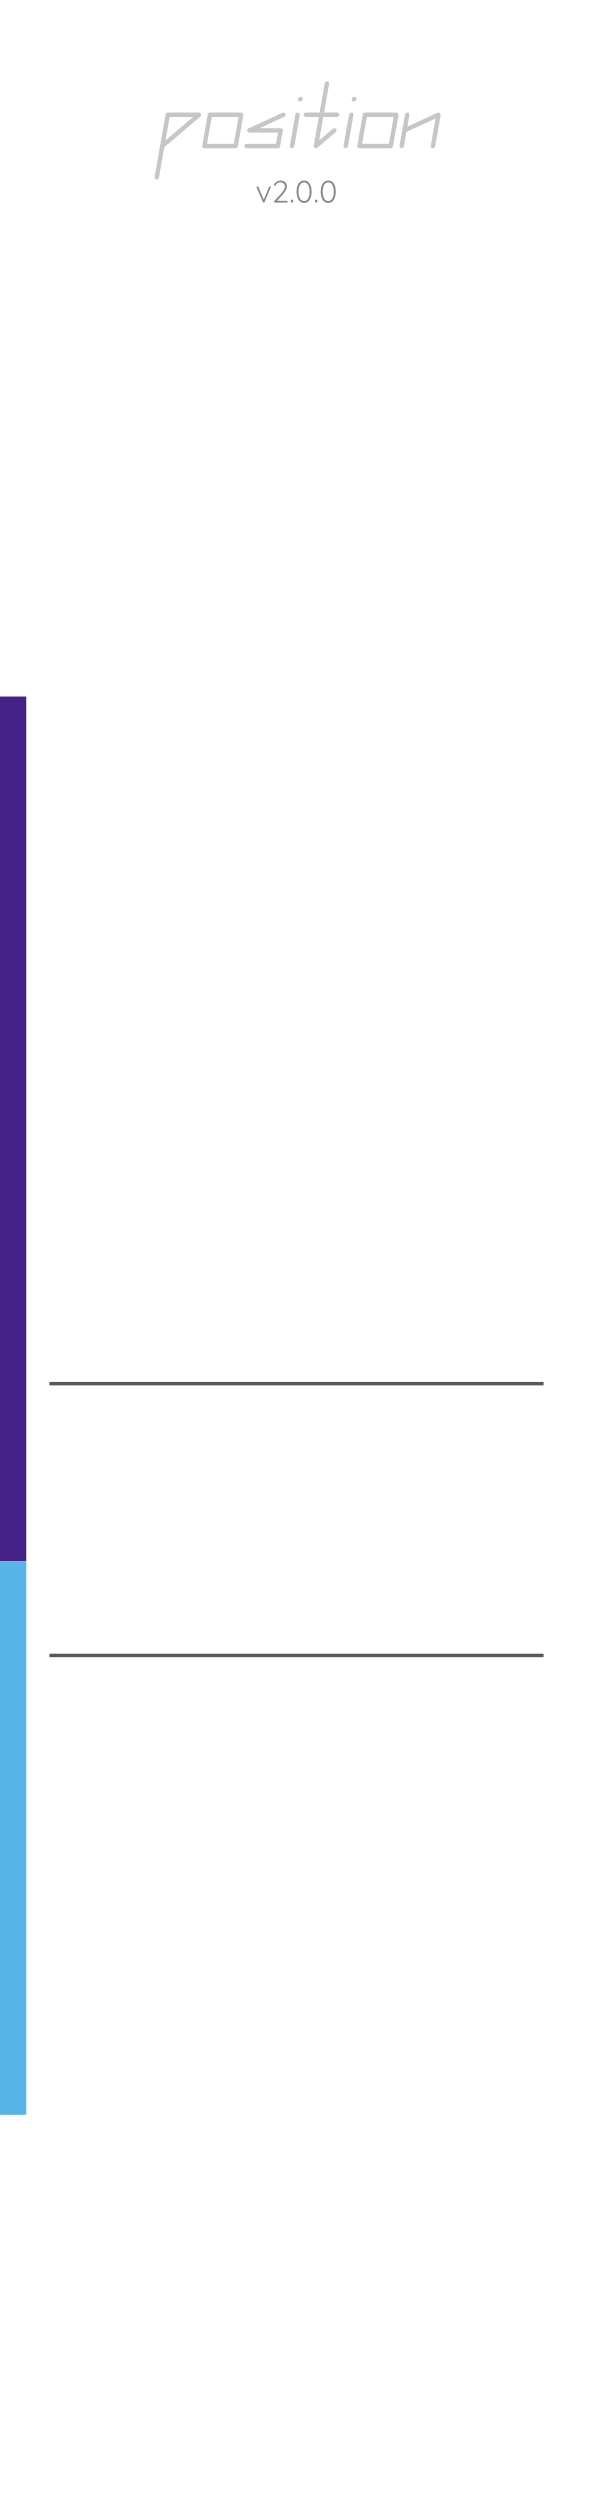
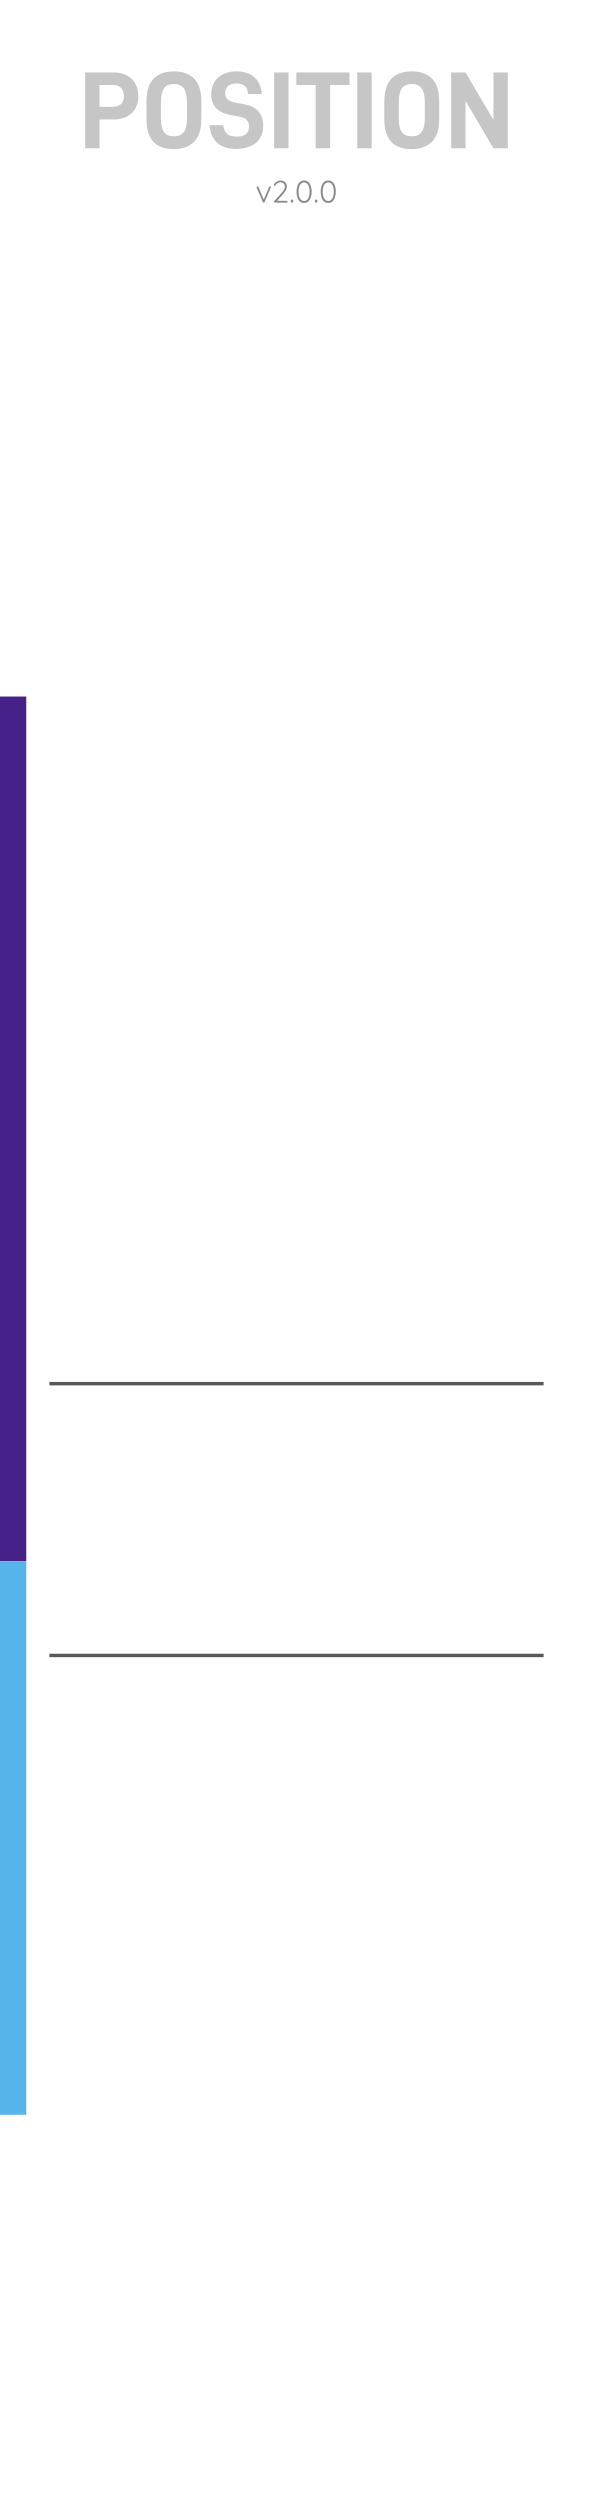
<svg xmlns="http://www.w3.org/2000/svg" width="30.48mm" height="128.5mm" viewBox="0 0 30.48 128.5">
  <rect width="30.48" height="128.5" fill="#ffffff" />
  <g id="palette-badge">
    <rect x="0.000" y="19.800" width="1.350" height="16.002" fill="#FFFFFF" stroke="none" />
    <rect x="0.000" y="35.802" width="1.350" height="44.450" fill="#442288" stroke="none" />
    <rect x="0.000" y="80.252" width="1.350" height="28.448" fill="#56B4E9" stroke="none" />
  </g>
  <line x1="2.54" y1="71.12" x2="27.94" y2="71.12" stroke="#585858" stroke-width="0.176" />
  <line x1="2.54" y1="85.09" x2="27.94" y2="85.09" stroke="#585858" stroke-width="0.176" />
-   <g transform="translate(7.944, 7.620) scale(0.0048, -0.0048)">
-     <path d="M498.85 366.7C495.42 376.02 486.54 382.21 476.62 382.21H141.77C130.28 382.21 120.45 373.96 118.46 362.65L59.47 28.13C59.43 27.92 59.4 27.71 59.36 27.51L0.37 -307.04C-1.9 -319.92 6.7 -332.2 19.58 -334.47C20.97 -334.71 22.36 -334.83 23.72 -334.83C34.99 -334.83 44.99 -326.75 47.02 -315.26L104.58 11.19L491.97 340.5C499.52 346.92 502.27 357.38 498.85 366.7ZM117.46 84.3 161.64 334.85H412.2Z" fill="#c6c6c6" />
+   <g transform="translate(4.044, 7.620) scale(0.005644, -0.005644)">
+     <path d="M 482.5 632.0 C 442.2 670.7 387.0 690.0 317.0 690.0 H 59.0 V 0.0 H 190.0 V 262.0 H 317.0 Q 422.0 262.0 482.5 319.5 C 522.8 357.8 543.0 409.0 543.0 473.0 Q 543.0 574.0 482.5 632.0 Z M 385.0 402.0 C 367.0 385.3 342.3 377.0 311.0 377.0 H 190.0 V 576.0 H 311.0 C 343.0 576.0 367.8 567.2 385.5 549.5 C 403.2 531.8 412.0 506.3 412.0 473.0 C 412.0 442.3 403.0 418.7 385.0 402.0 Z" fill="#c6c6c6" />
  </g>
-   <g transform="translate(10.229, 7.620) scale(0.0048, -0.0048)">
-     <path d="M469.708 373.755C465.209 379.118 458.567 382.215 451.569 382.215H116.721C105.23 382.215 95.397 373.962 93.402 362.649L34.362 27.8C33.148 20.91 35.042 13.829 39.542 8.466C44.041 3.102 50.683 0.006 57.68 0.006H392.529C404.02 0.006 413.853 8.258 415.848 19.572L474.888 354.42C476.102 361.311 474.208 368.391 469.708 373.755ZM372.655 47.366H85.901L136.589 334.854H423.343Z" fill="#c6c6c6" />
+   <g transform="translate(7.245, 7.620) scale(0.005644, -0.005644)">
+     <path d="M 50.0 267.0 C 50.0 83.7 132.3 -8.0 297.0 -8.0 Q 413.0 -8.0 481.5 56.5 C 527.2 99.5 550.0 169.7 550.0 267.0 V 425.0 Q 550.0 571.0 483.0 635.5 Q 416.0 700.0 301.0 700.0 C 133.7 700.0 50.0 608.3 50.0 425.0 Z M 390.0 147.5 C 370.7 121.8 341.0 109.0 301.0 109.0 Q 238.0 109.0 210.0 146.5 C 191.3 171.5 182.0 212.3 182.0 269.0 V 418.0 Q 182.0 508.0 210.0 546.5 C 228.7 572.2 259.0 585.0 301.0 585.0 Q 361.0 585.0 390.0 545.5 C 409.3 519.2 419.0 476.7 419.0 418.0 V 269.0 Q 419.0 186.0 390.0 147.5 Z" fill="#c6c6c6" />
  </g>
-   <g transform="translate(12.398, 7.620) scale(0.0048, -0.0048)">
-     <path d="M473.088 368.415C467.63 380.302 453.558 385.512 441.683 380.048L77.317 212.624C67.205 207.976 61.694 196.918 64.068 186.043C66.448 175.174 76.074 167.424 87.203 167.424H393.825L372.655 47.36H57.68C44.603 47.36 34 36.757 34 23.68C34 10.603 44.603 1.52587890625e-05 57.68 1.52587890625e-05H392.529C404.019 1.52587890625e-05 413.853 8.253 415.848 19.572L445.365 186.996C446.578 193.887 444.684 200.967 440.185 206.331C435.686 211.694 429.043 214.79 422.046 214.79H195.451L461.455 337.015C473.337 342.473 478.547 356.534 473.088 368.415Z" fill="#c6c6c6" />
+   <g transform="translate(10.631, 7.620) scale(0.005644, -0.005644)">
+     <path d="M 94.0 49.5 Q 156.0 -6.0 267.0 -6.0 Q 380.0 -6.0 446.5 49.0 C 490.8 85.7 513.0 138.7 513.0 208.0 Q 513.0 370.0 335.0 402.0 L 262.0 415.0 Q 213.0 424.0 190.0 445.0 C 174.7 459.0 167.0 478.0 167.0 502.0 Q 167.0 543.0 193.0 566.5 C 210.3 582.2 236.0 590.0 270.0 590.0 C 303.3 590.0 328.7 582.3 346.0 567.0 C 363.3 551.7 373.0 527.3 375.0 494.0 H 501.0 Q 493.0 592.0 433.5 646.0 Q 374.0 700.0 272.0 700.0 Q 167.0 700.0 103.5 644.0 C 61.2 606.7 40.0 556.0 40.0 492.0 Q 40.0 331.0 227.0 300.0 L 292.0 289.0 Q 340.0 281.0 362.0 259.5 C 376.7 245.2 384.0 224.3 384.0 197.0 C 384.0 136.3 347.0 106.0 273.0 106.0 Q 215.0 106.0 185.5 129.5 C 165.8 145.2 153.7 172.0 149.0 210.0 H 25.0 Q 32.0 105.0 94.0 49.5 Z" fill="#c6c6c6" />
  </g>
-   <g transform="translate(14.563, 7.620) scale(0.0048, -0.0048)">
-     <path d="M156.837 381.853C143.955 384.097 131.676 375.525 129.403 362.643L70.363 27.795C68.095 14.913 76.691 2.634 89.573 0.361C90.964 0.118 92.35 0.0 93.711 0.0C104.983 0.0 114.982 8.081 117.007 19.572L176.053 354.42C178.314 367.296 169.719 379.58 156.837 381.853ZM186.685 551.113C172.785 551.113 159.536 539.847 157.085 525.953C154.634 512.058 163.911 500.793 177.805 500.793C191.7 500.793 204.949 512.058 207.405 525.953C209.856 539.847 200.58 551.113 186.685 551.113Z" fill="#c6c6c6" />
+   <g transform="translate(13.724, 7.620) scale(0.005644, -0.005644)">
+     <path d="M 65.0 690.0 V 0.0 H 196.0 V 690.0 Z" fill="#c6c6c6" />
  </g>
-   <g transform="translate(15.442, 7.620) scale(0.0048, -0.0048)">
-     <path d="M392.529 382.209H253.325L307.47 689.263C309.737 702.145 301.141 714.423 288.259 716.696C275.365 718.934 263.099 710.367 260.826 697.486L205.231 382.209H57.68C44.603 382.209 34 371.606 34 358.529C34 345.451 44.603 334.848 57.68 334.848H196.884L142.739 27.794C141.01 17.961 145.622 8.099 154.289 3.132C157.959 1.03 162.021 -1.52587890625e-05 166.058 -1.52587890625e-05C171.558 -1.52587890625e-05 177.016 1.912 181.403 5.642L378.35 173.066C388.313 181.538 389.527 196.48 381.056 206.443C372.584 216.406 357.642 217.614 347.673 209.149L200.797 84.289L244.978 334.848H392.529C405.606 334.848 416.209 345.451 416.209 358.529C416.209 371.606 405.606 382.209 392.529 382.209Z" fill="#c6c6c6" />
+   <g transform="translate(15.198, 7.620) scale(0.005644, -0.005644)">
+     <path d="M 490.0 576.0 V 690.0 H 6.0 V 576.0 H 182.0 V 0.0 H 314.0 V 576.0 Z" fill="#c6c6c6" />
  </g>
-   <g transform="translate(17.323, 7.620) scale(0.0048, -0.0048)">
-     <path d="M156.837 381.853C143.955 384.097 131.676 375.525 129.403 362.643L70.363 27.795C68.095 14.913 76.691 2.634 89.573 0.361C90.964 0.118 92.35 0.0 93.711 0.0C104.983 0.0 114.982 8.081 117.007 19.572L176.053 354.42C178.314 367.296 169.719 379.58 156.837 381.853ZM186.685 551.113C172.785 551.113 159.536 539.847 157.085 525.953C154.634 512.058 163.911 500.793 177.805 500.793C191.7 500.793 204.949 512.058 207.405 525.953C209.856 539.847 200.58 551.113 186.685 551.113Z" fill="#c6c6c6" />
+   <g transform="translate(17.997, 7.620) scale(0.005644, -0.005644)">
+     <path d="M 65.0 690.0 V 0.0 H 196.0 V 690.0 Z" fill="#c6c6c6" />
  </g>
-   <g transform="translate(18.202, 7.620) scale(0.0048, -0.0048)">
-     <path d="M469.708 373.755C465.209 379.118 458.567 382.215 451.569 382.215H116.721C105.23 382.215 95.397 373.962 93.402 362.649L34.362 27.8C33.148 20.91 35.042 13.829 39.542 8.466C44.041 3.102 50.683 0.006 57.68 0.006H392.529C404.02 0.006 413.853 8.258 415.848 19.572L474.888 354.42C476.102 361.311 474.208 368.391 469.708 373.755ZM372.655 47.366H85.901L136.589 334.854H423.343Z" fill="#c6c6c6" />
+   <g transform="translate(19.471, 7.620) scale(0.005644, -0.005644)">
+     <path d="M 50.0 267.0 C 50.0 83.7 132.3 -8.0 297.0 -8.0 Q 413.0 -8.0 481.5 56.5 C 527.2 99.5 550.0 169.7 550.0 267.0 V 425.0 Q 550.0 571.0 483.0 635.5 Q 416.0 700.0 301.0 700.0 C 133.7 700.0 50.0 608.3 50.0 425.0 Z M 390.0 147.5 C 370.7 121.8 341.0 109.0 301.0 109.0 Q 238.0 109.0 210.0 146.5 C 191.3 171.5 182.0 212.3 182.0 269.0 V 418.0 Q 182.0 508.0 210.0 546.5 C 228.7 572.2 259.0 585.0 301.0 585.0 Q 361.0 585.0 390.0 545.5 C 409.3 519.2 419.0 476.7 419.0 418.0 V 269.0 Q 419.0 186.0 390.0 147.5 Z" fill="#c6c6c6" />
  </g>
-   <g transform="translate(20.371, 7.620) scale(0.0048, -0.0048)">
-     <path d="M466.045 377.277C459.071 382.659 449.694 383.73 441.69 380.048L118.374 231.491L140.047 354.42C142.314 367.296 133.719 379.58 120.837 381.853C107.955 384.103 95.676 375.525 93.403 362.643L63.833 194.952V194.935L34.363 27.8C32.095 14.924 40.691 2.64 53.573 0.367C54.964 0.124 56.35 0.006 57.717 0.006C68.989 0.006 78.982 8.087 81.013 19.577L108.381 174.783L420.414 318.16L369.217 27.806C366.95 14.93 375.546 2.646 388.428 0.373C389.819 0.13 391.198 0.012 392.566 0.012C403.837 0.012 413.83 8.093 415.861 19.583L474.901 354.432C476.429 363.093 473.019 371.896 466.045 377.277Z" fill="#c6c6c6" />
+   <g transform="translate(22.857, 7.620) scale(0.005644, -0.005644)">
+     <path d="M 575.0 690.0 H 444.0 V 258.0 L 190.0 690.0 H 59.0 V 0.0 H 190.0 V 431.0 L 444.0 0.0 H 575.0 Z" fill="#c6c6c6" />
  </g>
  <g transform="translate(13.132, 10.414) scale(0.0016, -0.0016)">
    <path d="M 67.0 522.0 Q 52.0 522.0 44.0 513.0 Q 36.0 504.0 36.0 493.0 Q 36.0 489.0 37.0 485.0 Q 38.0 481.0 39.0 479.0 L 236.0 19.0 Q 240.0 10.0 248.5 4.5 Q 257.0 -1.0 266.0 0.0 Q 285.0 1.0 293.0 19.0 L 489.0 479.0 Q 490.0 483.0 491.5 486.5 Q 493.0 490.0 493.0 496.0 Q 493.0 508.0 484.0 514.5 Q 475.0 521.0 465.0 521.0 Q 444.0 522.0 436.0 502.0 L 265.2 97.4 L 95.0 502.0 Q 91.0 512.0 83.0 517.0 Q 75.0 522.0 67.0 522.0 Z" fill="#888888" />
  </g>
  <g transform="translate(13.978, 10.414) scale(0.0016, -0.0016)">
    <path d="M 474.0 58.0 H 166.7 L 351.0 265.0 Q 415.0 336.0 447.5 397.5 Q 480.0 459.0 480.0 511.0 Q 480.0 572.0 454.5 616.5 Q 429.0 661.0 382.5 685.5 Q 336.0 710.0 272.0 710.0 Q 234.0 710.0 194.5 694.5 Q 155.0 679.0 123.0 653.0 Q 91.0 627.0 73.0 596.0 Q 66.0 587.0 62.5 580.0 Q 59.0 573.0 59.0 566.0 Q 59.0 555.0 68.0 547.5 Q 77.0 540.0 89.0 540.0 Q 97.0 540.0 103.5 544.0 Q 110.0 548.0 116.0 558.0 Q 129.0 585.0 152.5 606.0 Q 176.0 627.0 206.5 640.0 Q 237.0 653.0 268.0 653.0 Q 336.0 653.0 376.0 613.0 Q 416.0 573.0 416.0 507.0 Q 416.0 467.0 388.5 416.5 Q 361.0 366.0 306.0 306.0 L 75.0 51.0 Q 67.0 41.0 67.0 30.0 Q 67.0 15.0 76.5 7.5 Q 86.0 0.0 99.0 0.0 H 474.0 Q 486.0 0.0 494.5 8.0 Q 503.0 16.0 503.0 29.0 Q 503.0 41.0 494.5 49.5 Q 486.0 58.0 474.0 58.0 Z" fill="#888888" />
  </g>
  <g transform="translate(14.865, 10.414) scale(0.0016, -0.0016)">
    <path d="M 87.0 0.0 H 94.0 Q 111.0 0.0 120.0 11.0 Q 129.0 22.0 129.0 39.0 V 60.0 Q 129.0 78.0 120.0 88.0 Q 111.0 98.0 94.0 98.0 H 87.0 Q 70.0 98.0 61.0 88.0 Q 52.0 78.0 52.0 60.0 V 39.0 Q 52.0 22.0 61.0 11.0 Q 70.0 0.0 87.0 0.0 Z" fill="#888888" />
  </g>
  <g transform="translate(15.154, 10.414) scale(0.0016, -0.0016)">
    <path d="M 297.0 -10.0 Q 379.0 -10.0 432.5 38.0 Q 486.0 86.0 513.0 167.5 Q 540.0 249.0 540.0 350.0 Q 540.0 452.0 513.0 533.5 Q 486.0 615.0 432.5 662.5 Q 379.0 710.0 297.0 710.0 Q 217.0 710.0 163.0 662.5 Q 109.0 615.0 82.0 533.5 Q 55.0 452.0 55.0 350.0 Q 55.0 249.0 82.0 167.5 Q 109.0 86.0 163.0 38.0 Q 217.0 -10.0 297.0 -10.0 Z M 297.0 52.0 Q 239.0 52.0 199.5 89.0 Q 160.0 126.0 139.5 193.5 Q 119.0 261.0 119.0 350.0 Q 119.0 440.0 139.5 507.5 Q 160.0 575.0 199.5 612.0 Q 239.0 649.0 297.0 649.0 Q 356.0 649.0 395.5 612.0 Q 435.0 575.0 455.5 507.5 Q 476.0 440.0 476.0 350.0 Q 476.0 261.0 455.5 193.5 Q 435.0 126.0 395.5 89.0 Q 356.0 52.0 297.0 52.0 Z" fill="#888888" />
  </g>
  <g transform="translate(16.106, 10.414) scale(0.0016, -0.0016)">
    <path d="M 87.0 0.0 H 94.0 Q 111.0 0.0 120.0 11.0 Q 129.0 22.0 129.0 39.0 V 60.0 Q 129.0 78.0 120.0 88.0 Q 111.0 98.0 94.0 98.0 H 87.0 Q 70.0 98.0 61.0 88.0 Q 52.0 78.0 52.0 60.0 V 39.0 Q 52.0 22.0 61.0 11.0 Q 70.0 0.0 87.0 0.0 Z" fill="#888888" />
  </g>
  <g transform="translate(16.396, 10.414) scale(0.0016, -0.0016)">
    <path d="M 297.0 -10.0 Q 379.0 -10.0 432.5 38.0 Q 486.0 86.0 513.0 167.5 Q 540.0 249.0 540.0 350.0 Q 540.0 452.0 513.0 533.5 Q 486.0 615.0 432.5 662.5 Q 379.0 710.0 297.0 710.0 Q 217.0 710.0 163.0 662.5 Q 109.0 615.0 82.0 533.5 Q 55.0 452.0 55.0 350.0 Q 55.0 249.0 82.0 167.5 Q 109.0 86.0 163.0 38.0 Q 217.0 -10.0 297.0 -10.0 Z M 297.0 52.0 Q 239.0 52.0 199.5 89.0 Q 160.0 126.0 139.5 193.5 Q 119.0 261.0 119.0 350.0 Q 119.0 440.0 139.5 507.5 Q 160.0 575.0 199.5 612.0 Q 239.0 649.0 297.0 649.0 Q 356.0 649.0 395.5 612.0 Q 435.0 575.0 455.5 507.5 Q 476.0 440.0 476.0 350.0 Q 476.0 261.0 455.5 193.5 Q 435.0 126.0 395.5 89.0 Q 356.0 52.0 297.0 52.0 Z" fill="#888888" />
  </g>
-   <g transform="translate(6.687, 13.070) scale(0.003, -0.003)">
-     <path d="M547.0 703.0Q528.0 703.0 515.0 684.0L314.685 412.986L112.0 686.0Q100.0 703.0 79.0 703.0Q64.0 703.0 51.5 691.5Q39.0 680.0 39.0 663.0Q39.0 649.0 47.0 639.0L261.804 349.199L48.0 58.0Q38.0 45.0 38.0 31.0Q38.0 19.0 48.5 7.5Q59.0 -4.0 75.0 -4.0Q95.0 -4.0 107.0 14.0L307.749 287.214L511.0 13.0Q524.0 -4.0 544.0 -4.0Q558.0 -4.0 571.0 7.0Q584.0 18.0 584.0 36.0Q584.0 49.0 576.0 61.0L360.574 351.175L576.0 642.0Q585.0 654.0 585.0 667.0Q585.0 681.0 573.5 692.0Q562.0 703.0 547.0 703.0Z" fill="#ffffff" />
+   <g transform="translate(6.888, 13.070) scale(0.003528, -0.003528)">
+     <path d="M 147.0 358.0 6.0 0.0 H 127.0 L 208.0 241.0 L 288.0 0.0 H 409.0 L 268.0 358.0 L 399.0 690.0 H 278.0 L 208.0 474.0 L 137.0 690.0 H 16.0 Z" fill="#ffffff" />
  </g>
-   <g transform="translate(22.002, 13.070) scale(0.003, -0.003)">
-     <path d="M514.0 704.0Q494.0 704.0 481.0 684.0L290.301 415.679L94.0 685.0Q81.0 704.0 61.0 704.0Q47.0 704.0 33.0 692.5Q19.0 681.0 19.0 664.0Q19.0 657.0 21.5 649.5Q24.0 642.0 30.0 634.0L248.0 339.458V41.0Q248.0 24.0 259.5 12.0Q271.0 0.0 289.0 0.0Q305.0 0.0 316.5 12.0Q328.0 24.0 328.0 41.0V333.099L547.0 638.0Q551.0 644.0 552.5 650.5Q554.0 657.0 554.0 663.0Q554.0 679.0 542.5 691.5Q531.0 704.0 514.0 704.0Z" fill="#ffffff" />
+   <g transform="translate(22.128, 13.070) scale(0.003528, -0.003528)">
+     <path d="M 269.0 269.0 409.0 690.0 H 273.0 L 207.0 426.0 L 141.0 690.0 H 6.0 L 146.0 271.0 V 0.0 H 269.0 Z" fill="#ffffff" />
  </g>
-   <g transform="translate(4.967, 74.210) scale(0.0024, -0.0024)">
-     <path d="M547.0 703.0Q528.0 703.0 515.0 684.0L314.685 412.986L112.0 686.0Q100.0 703.0 79.0 703.0Q64.0 703.0 51.5 691.5Q39.0 680.0 39.0 663.0Q39.0 649.0 47.0 639.0L261.804 349.199L48.0 58.0Q38.0 45.0 38.0 31.0Q38.0 19.0 48.5 7.5Q59.0 -4.0 75.0 -4.0Q95.0 -4.0 107.0 14.0L307.749 287.214L511.0 13.0Q524.0 -4.0 544.0 -4.0Q558.0 -4.0 571.0 7.0Q584.0 18.0 584.0 36.0Q584.0 49.0 576.0 61.0L360.574 351.175L576.0 642.0Q585.0 654.0 585.0 667.0Q585.0 681.0 573.5 692.0Q562.0 703.0 547.0 703.0Z" fill="#ffffff" />
+   <g transform="translate(5.515, 74.210) scale(0.002822, -0.002822)">
+     <path d="M 166.0 358.0 9.0 0.0 H 91.0 L 208.0 286.0 L 324.0 0.0 H 407.0 L 249.0 359.0 L 394.0 690.0 H 312.0 L 209.0 431.0 L 104.0 690.0 H 22.0 Z" fill="#ffffff" />
  </g>
-   <g transform="translate(7.120, 74.210) scale(0.0024, -0.0024)">
-     <path d="M592.0 654.0Q551.0 680.0 501.5 694.0Q452.0 708.0 400.0 708.0Q325.0 708.0 260.5 681.0Q196.0 654.0 147.5 606.0Q99.0 558.0 72.0 493.0Q45.0 428.0 45.0 350.0Q45.0 267.0 73.5 200.5Q102.0 134.0 151.0 87.0Q200.0 40.0 264.0 15.0Q328.0 -10.0 400.0 -10.0Q435.0 -10.0 469.5 -3.0Q504.0 4.0 536.0 16.5Q568.0 29.0 593.0 44.0Q609.0 52.0 612.0 69.5Q615.0 87.0 603.0 103.0Q593.0 115.0 579.0 117.0Q565.0 119.0 551.0 112.0Q517.0 91.0 479.0 80.0Q441.0 69.0 400.0 69.0Q343.0 69.0 294.5 88.0Q246.0 107.0 209.5 143.5Q173.0 180.0 152.0 232.0Q131.0 284.0 131.0 350.0Q131.0 412.0 151.0 463.0Q171.0 514.0 207.0 551.0Q243.0 588.0 292.0 608.5Q341.0 629.0 400.0 629.0Q442.0 629.0 480.0 617.5Q518.0 606.0 551.0 586.0Q565.0 579.0 579.0 580.0Q593.0 581.0 602.0 594.0Q614.0 609.0 611.5 627.0Q609.0 645.0 592.0 654.0Z" fill="#ffffff" />
+   <g transform="translate(7.183, 74.210) scale(0.002822, -0.002822)">
+     <path d="M 104.0 44.5 Q 156.0 -8.0 241.0 -8.0 Q 322.0 -8.0 373.0 41.5 Q 424.0 91.0 424.0 191.0 V 201.0 H 353.0 V 192.0 Q 353.0 124.0 323.0 91.0 Q 293.0 58.0 241.0 58.0 C 163.7 58.0 125.0 105.3 125.0 200.0 V 482.0 Q 125.0 560.0 154.0 596.5 C 173.3 620.8 202.3 633.0 241.0 633.0 Q 292.0 633.0 322.5 600.0 C 342.8 578.0 353.0 543.3 353.0 496.0 V 489.0 H 426.0 V 498.0 Q 426.0 599.0 374.0 649.0 C 339.3 682.3 294.7 699.0 240.0 699.0 Q 155.0 699.0 103.5 646.5 C 69.2 611.5 52.0 559.0 52.0 489.0 V 201.0 Q 52.0 97.0 104.0 44.5 Z" fill="#ffffff" />
  </g>
-   <g transform="translate(8.668, 74.210) scale(0.0024, -0.0024)">
-     <path d="M596.0 701.0Q571.0 701.0 559.0 676.0L339.284 131.942L112.0 674.0Q100.0 702.0 73.0 702.0Q60.0 702.0 46.5 691.5Q33.0 681.0 33.0 662.0Q33.0 657.0 34.0 652.5Q35.0 648.0 37.0 644.0L297.0 26.0Q302.0 14.0 312.0 7.5Q322.0 1.0 333.0 0.0Q345.0 0.0 355.5 6.5Q366.0 13.0 372.0 26.0L633.0 645.0Q637.0 655.0 637.0 663.0Q637.0 680.0 625.0 690.5Q613.0 701.0 596.0 701.0Z" fill="#ffffff" />
+   <g transform="translate(8.532, 74.210) scale(0.002822, -0.002822)">
+     <path d="M 9.0 690.0 177.0 0.0 H 247.0 L 414.0 690.0 H 336.0 L 212.0 114.0 L 87.0 690.0 Z" fill="#ffffff" />
  </g>
-   <g transform="translate(20.267, 74.210) scale(0.0024, -0.0024)">
-     <path d="M514.0 704.0Q494.0 704.0 481.0 684.0L290.301 415.679L94.0 685.0Q81.0 704.0 61.0 704.0Q47.0 704.0 33.0 692.5Q19.0 681.0 19.0 664.0Q19.0 657.0 21.5 649.5Q24.0 642.0 30.0 634.0L248.0 339.458V41.0Q248.0 24.0 259.5 12.0Q271.0 0.0 289.0 0.0Q305.0 0.0 316.5 12.0Q328.0 24.0 328.0 41.0V333.099L547.0 638.0Q551.0 644.0 552.5 650.5Q554.0 657.0 554.0 663.0Q554.0 679.0 542.5 691.5Q531.0 704.0 514.0 704.0Z" fill="#ffffff" />
+   <g transform="translate(20.788, 74.210) scale(0.002822, -0.002822)">
+     <path d="M 232.0 287.0 383.0 690.0 H 303.0 L 196.0 374.0 L 89.0 690.0 H 9.0 L 160.0 287.0 V 0.0 H 232.0 Z" fill="#ffffff" />
  </g>
-   <g transform="translate(22.300, 74.210) scale(0.0024, -0.0024)">
-     <path d="M592.0 654.0Q551.0 680.0 501.5 694.0Q452.0 708.0 400.0 708.0Q325.0 708.0 260.5 681.0Q196.0 654.0 147.5 606.0Q99.0 558.0 72.0 493.0Q45.0 428.0 45.0 350.0Q45.0 267.0 73.5 200.5Q102.0 134.0 151.0 87.0Q200.0 40.0 264.0 15.0Q328.0 -10.0 400.0 -10.0Q435.0 -10.0 469.5 -3.0Q504.0 4.0 536.0 16.5Q568.0 29.0 593.0 44.0Q609.0 52.0 612.0 69.5Q615.0 87.0 603.0 103.0Q593.0 115.0 579.0 117.0Q565.0 119.0 551.0 112.0Q517.0 91.0 479.0 80.0Q441.0 69.0 400.0 69.0Q343.0 69.0 294.5 88.0Q246.0 107.0 209.5 143.5Q173.0 180.0 152.0 232.0Q131.0 284.0 131.0 350.0Q131.0 412.0 151.0 463.0Q171.0 514.0 207.0 551.0Q243.0 588.0 292.0 608.5Q341.0 629.0 400.0 629.0Q442.0 629.0 480.0 617.5Q518.0 606.0 551.0 586.0Q565.0 579.0 579.0 580.0Q593.0 581.0 602.0 594.0Q614.0 609.0 611.5 627.0Q609.0 645.0 592.0 654.0Z" fill="#ffffff" />
+   <g transform="translate(22.389, 74.210) scale(0.002822, -0.002822)">
+     <path d="M 104.0 44.5 Q 156.0 -8.0 241.0 -8.0 Q 322.0 -8.0 373.0 41.5 Q 424.0 91.0 424.0 191.0 V 201.0 H 353.0 V 192.0 Q 353.0 124.0 323.0 91.0 Q 293.0 58.0 241.0 58.0 C 163.7 58.0 125.0 105.3 125.0 200.0 V 482.0 Q 125.0 560.0 154.0 596.5 C 173.3 620.8 202.3 633.0 241.0 633.0 Q 292.0 633.0 322.5 600.0 C 342.8 578.0 353.0 543.3 353.0 496.0 V 489.0 H 426.0 V 498.0 Q 426.0 599.0 374.0 649.0 C 339.3 682.3 294.7 699.0 240.0 699.0 Q 155.0 699.0 103.5 646.5 C 69.2 611.5 52.0 559.0 52.0 489.0 V 201.0 Q 52.0 97.0 104.0 44.5 Z" fill="#ffffff" />
  </g>
-   <g transform="translate(23.848, 74.210) scale(0.0024, -0.0024)">
-     <path d="M596.0 701.0Q571.0 701.0 559.0 676.0L339.284 131.942L112.0 674.0Q100.0 702.0 73.0 702.0Q60.0 702.0 46.5 691.5Q33.0 681.0 33.0 662.0Q33.0 657.0 34.0 652.5Q35.0 648.0 37.0 644.0L297.0 26.0Q302.0 14.0 312.0 7.5Q322.0 1.0 333.0 0.0Q345.0 0.0 355.5 6.5Q366.0 13.0 372.0 26.0L633.0 645.0Q637.0 655.0 637.0 663.0Q637.0 680.0 625.0 690.5Q613.0 701.0 596.0 701.0Z" fill="#ffffff" />
+   <g transform="translate(23.738, 74.210) scale(0.002822, -0.002822)">
+     <path d="M 9.0 690.0 177.0 0.0 H 247.0 L 414.0 690.0 H 336.0 L 212.0 114.0 L 87.0 690.0 Z" fill="#ffffff" />
  </g>
-   <g transform="translate(6.687, 88.508) scale(0.003, -0.003)">
-     <path d="M547.0 703.0Q528.0 703.0 515.0 684.0L314.685 412.986L112.0 686.0Q100.0 703.0 79.0 703.0Q64.0 703.0 51.5 691.5Q39.0 680.0 39.0 663.0Q39.0 649.0 47.0 639.0L261.804 349.199L48.0 58.0Q38.0 45.0 38.0 31.0Q38.0 19.0 48.5 7.5Q59.0 -4.0 75.0 -4.0Q95.0 -4.0 107.0 14.0L307.749 287.214L511.0 13.0Q524.0 -4.0 544.0 -4.0Q558.0 -4.0 571.0 7.0Q584.0 18.0 584.0 36.0Q584.0 49.0 576.0 61.0L360.574 351.175L576.0 642.0Q585.0 654.0 585.0 667.0Q585.0 681.0 573.5 692.0Q562.0 703.0 547.0 703.0Z" fill="#ffffff" />
+   <g transform="translate(7.033, 88.508) scale(0.002822, -0.002822)">
+     <path d="M 166.0 358.0 9.0 0.0 H 91.0 L 208.0 286.0 L 324.0 0.0 H 407.0 L 249.0 359.0 L 394.0 690.0 H 312.0 L 209.0 431.0 L 104.0 690.0 H 22.0 Z" fill="#ffffff" />
  </g>
-   <g transform="translate(22.002, 88.508) scale(0.003, -0.003)">
-     <path d="M514.0 704.0Q494.0 704.0 481.0 684.0L290.301 415.679L94.0 685.0Q81.0 704.0 61.0 704.0Q47.0 704.0 33.0 692.5Q19.0 681.0 19.0 664.0Q19.0 657.0 21.5 649.5Q24.0 642.0 30.0 634.0L248.0 339.458V41.0Q248.0 24.0 259.5 12.0Q271.0 0.0 289.0 0.0Q305.0 0.0 316.5 12.0Q328.0 24.0 328.0 41.0V333.099L547.0 638.0Q551.0 644.0 552.5 650.5Q554.0 657.0 554.0 663.0Q554.0 679.0 542.5 691.5Q531.0 704.0 514.0 704.0Z" fill="#ffffff" />
+   <g transform="translate(22.307, 88.508) scale(0.002822, -0.002822)">
+     <path d="M 232.0 287.0 383.0 690.0 H 303.0 L 196.0 374.0 L 89.0 690.0 H 9.0 L 160.0 287.0 V 0.0 H 232.0 Z" fill="#ffffff" />
  </g>
-   <g transform="translate(14.053, 93.260) scale(0.0024, -0.0024)">
-     <path d="M171.0 41.0V659.0Q171.0 677.0 159.0 688.5Q147.0 700.0 130.0 700.0Q112.0 700.0 100.0 688.5Q88.0 677.0 88.0 659.0V41.0Q88.0 24.0 99.0 12.0Q110.0 0.0 129.0 0.0Q146.0 0.0 158.5 12.0Q171.0 24.0 171.0 41.0Z" fill="#ffffff" />
+   <g transform="translate(14.244, 92.500) scale(0.002822, -0.002822)">
+     <path d="M 66.0 690.0 V 0.0 H 138.0 V 690.0 Z" fill="#ffffff" />
  </g>
-   <g transform="translate(14.675, 93.260) scale(0.0024, -0.0024)">
-     <path d="M606.0 700.0Q590.0 700.0 579.5 689.5Q569.0 679.0 569.0 663.0V145.19L160.0 686.0Q155.0 693.0 145.5 696.5Q136.0 700.0 127.0 700.0Q111.0 700.0 99.5 689.0Q88.0 678.0 88.0 660.0V37.0Q88.0 21.0 98.0 10.5Q108.0 0.0 124.0 0.0Q141.0 0.0 151.5 10.5Q162.0 21.0 162.0 37.0V552.551L570.0 13.0Q575.0 7.0 584.0 3.5Q593.0 0.0 602.0 0.0Q619.0 0.0 631.0 11.5Q643.0 23.0 643.0 42.0V663.0Q643.0 679.0 633.0 689.5Q623.0 700.0 606.0 700.0Z" fill="#ffffff" />
+   <g transform="translate(14.819, 92.500) scale(0.002822, -0.002822)">
+     <path d="M 442.0 690.0 H 369.0 V 159.0 L 133.0 690.0 H 60.0 V 0.0 H 133.0 V 530.0 L 369.0 0.0 H 442.0 Z" fill="#ffffff" />
  </g>
-   <g transform="translate(13.663, 104.690) scale(0.0024, -0.0024)">
-     <path d="M592.0 654.0Q551.0 680.0 501.5 694.0Q452.0 708.0 400.0 708.0Q325.0 708.0 260.5 681.0Q196.0 654.0 147.5 606.0Q99.0 558.0 72.0 493.0Q45.0 428.0 45.0 350.0Q45.0 267.0 73.5 200.5Q102.0 134.0 151.0 87.0Q200.0 40.0 264.0 15.0Q328.0 -10.0 400.0 -10.0Q435.0 -10.0 469.5 -3.0Q504.0 4.0 536.0 16.5Q568.0 29.0 593.0 44.0Q609.0 52.0 612.0 69.5Q615.0 87.0 603.0 103.0Q593.0 115.0 579.0 117.0Q565.0 119.0 551.0 112.0Q517.0 91.0 479.0 80.0Q441.0 69.0 400.0 69.0Q343.0 69.0 294.5 88.0Q246.0 107.0 209.5 143.5Q173.0 180.0 152.0 232.0Q131.0 284.0 131.0 350.0Q131.0 412.0 151.0 463.0Q171.0 514.0 207.0 551.0Q243.0 588.0 292.0 608.5Q341.0 629.0 400.0 629.0Q442.0 629.0 480.0 617.5Q518.0 606.0 551.0 586.0Q565.0 579.0 579.0 580.0Q593.0 581.0 602.0 594.0Q614.0 609.0 611.5 627.0Q609.0 645.0 592.0 654.0Z" fill="#ffffff" />
+   <g transform="translate(13.969, 102.000) scale(0.002822, -0.002822)">
+     <path d="M 104.0 44.5 Q 156.0 -8.0 241.0 -8.0 Q 322.0 -8.0 373.0 41.5 Q 424.0 91.0 424.0 191.0 V 201.0 H 353.0 V 192.0 Q 353.0 124.0 323.0 91.0 Q 293.0 58.0 241.0 58.0 C 163.7 58.0 125.0 105.3 125.0 200.0 V 482.0 Q 125.0 560.0 154.0 596.5 C 173.3 620.8 202.3 633.0 241.0 633.0 Q 292.0 633.0 322.5 600.0 C 342.8 578.0 353.0 543.3 353.0 496.0 V 489.0 H 426.0 V 498.0 Q 426.0 599.0 374.0 649.0 C 339.3 682.3 294.7 699.0 240.0 699.0 Q 155.0 699.0 103.5 646.5 C 69.2 611.5 52.0 559.0 52.0 489.0 V 201.0 Q 52.0 97.0 104.0 44.5 Z" fill="#ffffff" />
  </g>
-   <g transform="translate(15.211, 104.690) scale(0.0024, -0.0024)">
-     <path d="M596.0 701.0Q571.0 701.0 559.0 676.0L339.284 131.942L112.0 674.0Q100.0 702.0 73.0 702.0Q60.0 702.0 46.5 691.5Q33.0 681.0 33.0 662.0Q33.0 657.0 34.0 652.5Q35.0 648.0 37.0 644.0L297.0 26.0Q302.0 14.0 312.0 7.5Q322.0 1.0 333.0 0.0Q345.0 0.0 355.5 6.5Q366.0 13.0 372.0 26.0L633.0 645.0Q637.0 655.0 637.0 663.0Q637.0 680.0 625.0 690.5Q613.0 701.0 596.0 701.0Z" fill="#ffffff" />
+   <g transform="translate(15.318, 102.000) scale(0.002822, -0.002822)">
+     <path d="M 9.0 690.0 177.0 0.0 H 247.0 L 414.0 690.0 H 336.0 L 212.0 114.0 L 87.0 690.0 Z" fill="#ffffff" />
  </g>
-   <g transform="translate(12.738, 116.120) scale(0.0024, -0.0024)">
-     <path d="M719.0 350.0Q719.0 428.0 694.0 493.5Q669.0 559.0 624.0 607.5Q579.0 656.0 517.0 683.0Q455.0 710.0 382.0 710.0Q308.0 710.0 246.5 683.0Q185.0 656.0 140.0 607.5Q95.0 559.0 70.0 493.5Q45.0 428.0 45.0 350.0Q45.0 273.0 70.0 207.5Q95.0 142.0 140.0 93.0Q185.0 44.0 246.5 17.0Q308.0 -10.0 382.0 -10.0Q455.0 -10.0 517.0 17.0Q579.0 44.0 624.0 93.0Q669.0 142.0 694.0 207.5Q719.0 273.0 719.0 350.0ZM633.0 350.0Q633.0 269.0 600.5 205.5Q568.0 142.0 512.0 106.0Q456.0 70.0 382.0 70.0Q308.0 70.0 251.5 106.0Q195.0 142.0 163.0 205.5Q131.0 269.0 131.0 350.0Q131.0 432.0 163.0 495.0Q195.0 558.0 251.5 594.0Q308.0 630.0 382.0 630.0Q456.0 630.0 512.0 594.0Q568.0 558.0 600.5 495.0Q633.0 432.0 633.0 350.0Z" fill="#ffffff" />
+   <g transform="translate(13.369, 116.500) scale(0.002822, -0.002822)">
+     <path d="M 103.0 44.5 Q 154.0 -8.0 239.0 -8.0 Q 323.0 -8.0 374.5 44.5 C 408.8 79.5 426.0 131.7 426.0 201.0 V 489.0 C 426.0 559.7 409.0 612.3 375.0 647.0 C 341.0 681.7 295.7 699.0 239.0 699.0 Q 154.0 699.0 103.0 647.0 Q 52.0 595.0 52.0 489.0 V 201.0 Q 52.0 97.0 103.0 44.5 Z M 323.5 93.5 C 303.8 69.8 276.0 58.0 240.0 58.0 C 163.3 58.0 125.0 105.3 125.0 200.0 V 482.0 Q 125.0 559.0 153.5 596.0 C 172.5 620.7 201.3 633.0 240.0 633.0 Q 295.0 633.0 324.0 595.5 C 343.3 570.5 353.0 532.7 353.0 482.0 V 200.0 Q 353.0 129.0 323.5 93.5 Z" fill="#ffffff" />
  </g>
-   <g transform="translate(14.572, 116.120) scale(0.0024, -0.0024)">
-     <path d="M584.0 701.0Q566.0 701.0 556.0 689.0Q546.0 677.0 546.0 660.0V263.0Q546.0 208.0 519.5 165.0Q493.0 122.0 450.0 97.5Q407.0 73.0 356.0 73.0Q306.0 73.0 263.5 97.5Q221.0 122.0 196.0 165.0Q171.0 208.0 171.0 263.0V660.0Q171.0 677.0 158.5 689.0Q146.0 701.0 130.0 701.0Q111.0 701.0 99.5 689.0Q88.0 677.0 88.0 660.0V263.0Q88.0 186.0 123.0 125.0Q158.0 64.0 218.5 28.5Q279.0 -7.0 356.0 -7.0Q432.0 -7.0 492.0 28.5Q552.0 64.0 587.5 125.0Q623.0 186.0 623.0 263.0V660.0Q623.0 677.0 612.0 689.0Q601.0 701.0 584.0 701.0Z" fill="#ffffff" />
+   <g transform="translate(14.718, 116.500) scale(0.002822, -0.002822)">
+     <path d="M 147.0 15.0 C 174.3 -0.3 205.3 -8.0 240.0 -8.0 Q 320.0 -8.0 370.0 42.5 C 403.3 76.2 420.0 120.7 420.0 176.0 V 690.0 H 347.0 V 180.0 Q 347.0 122.0 318.5 90.0 C 299.5 68.7 273.3 58.0 240.0 58.0 Q 190.0 58.0 161.5 89.5 Q 133.0 121.0 133.0 180.0 V 690.0 H 60.0 V 176.0 Q 60.0 122.0 83.0 80.0 Q 106.0 38.0 147.0 15.0 Z" fill="#ffffff" />
  </g>
-   <g transform="translate(16.276, 116.120) scale(0.0024, -0.0024)">
-     <path d="M305.0 0.0Q324.0 0.0 336.0 12.0Q348.0 24.0 348.0 41.0V624.0H538.0Q555.0 624.0 567.0 634.0Q579.0 644.0 579.0 662.0Q579.0 679.0 567.0 689.5Q555.0 700.0 538.0 700.0H73.0Q56.0 700.0 44.5 689.5Q33.0 679.0 33.0 662.0Q33.0 645.0 44.5 634.5Q56.0 624.0 73.0 624.0H263.0V41.0Q263.0 24.0 275.0 12.0Q287.0 0.0 305.0 0.0Z" fill="#ffffff" />
+   <g transform="translate(16.073, 116.500) scale(0.002822, -0.002822)">
+     <path d="M 362.0 625.0 V 690.0 H 6.0 V 625.0 H 148.0 V 0.0 H 220.0 V 625.0 Z" fill="#ffffff" />
  </g>
</svg>
